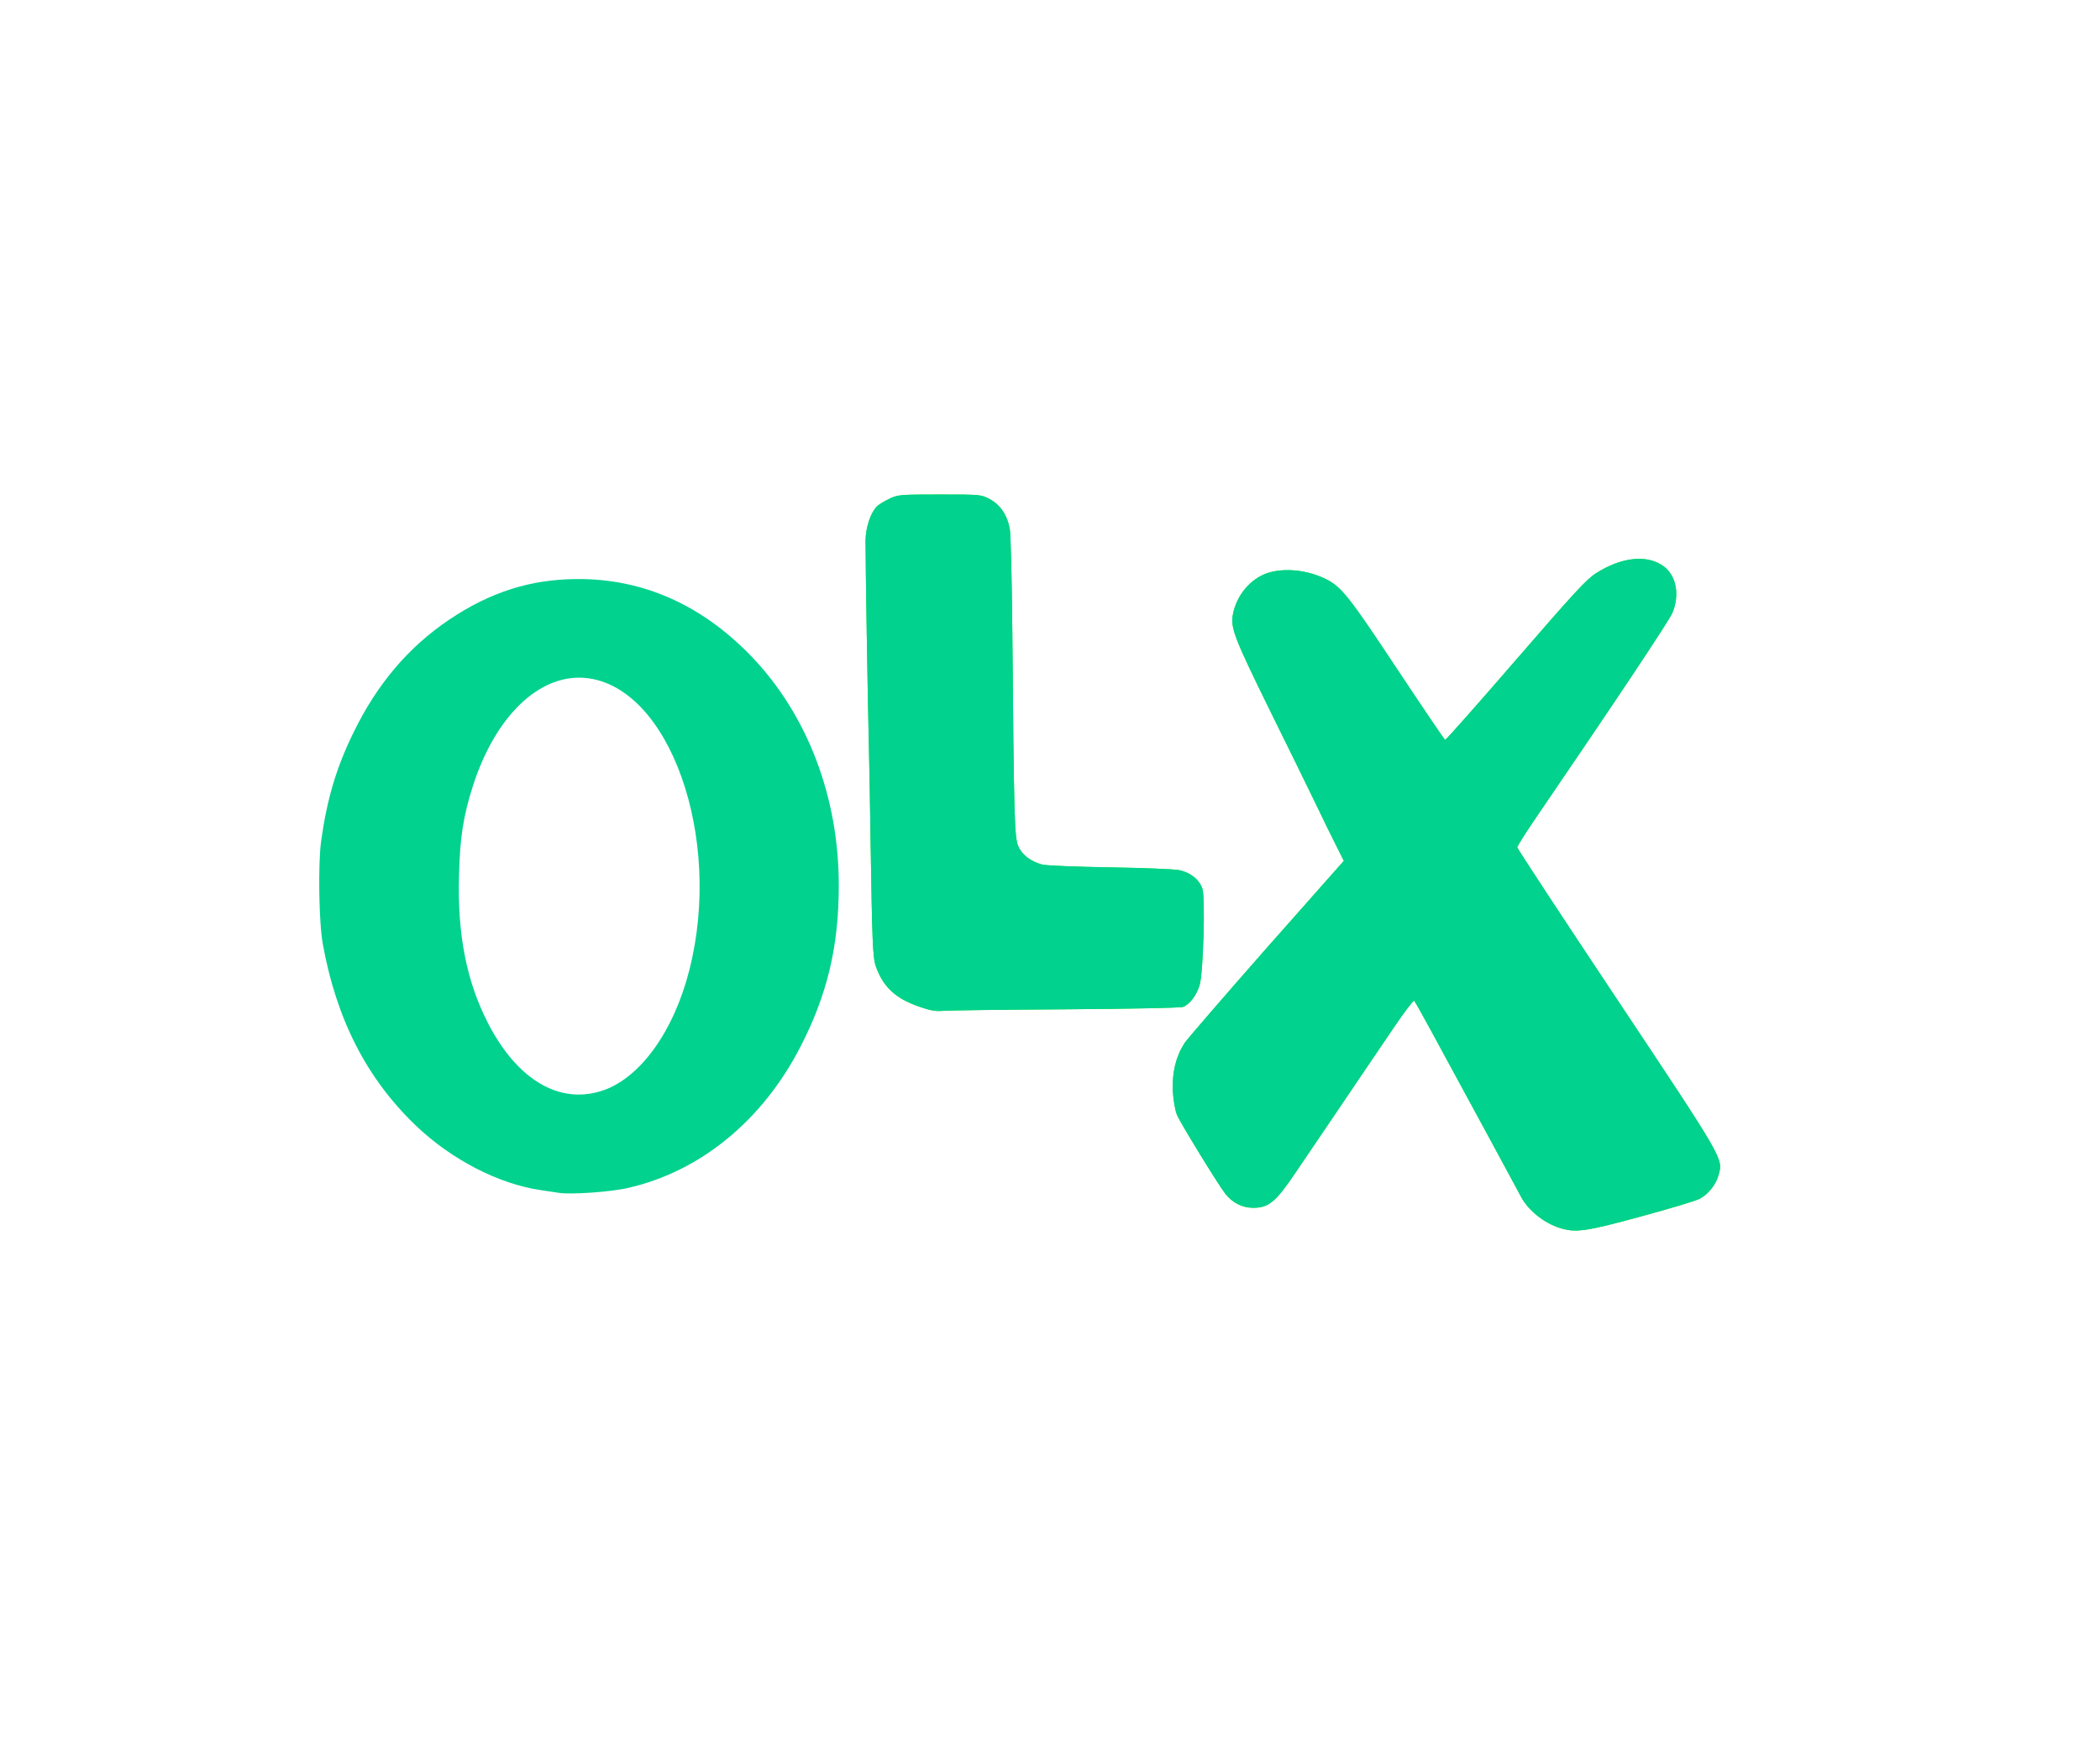
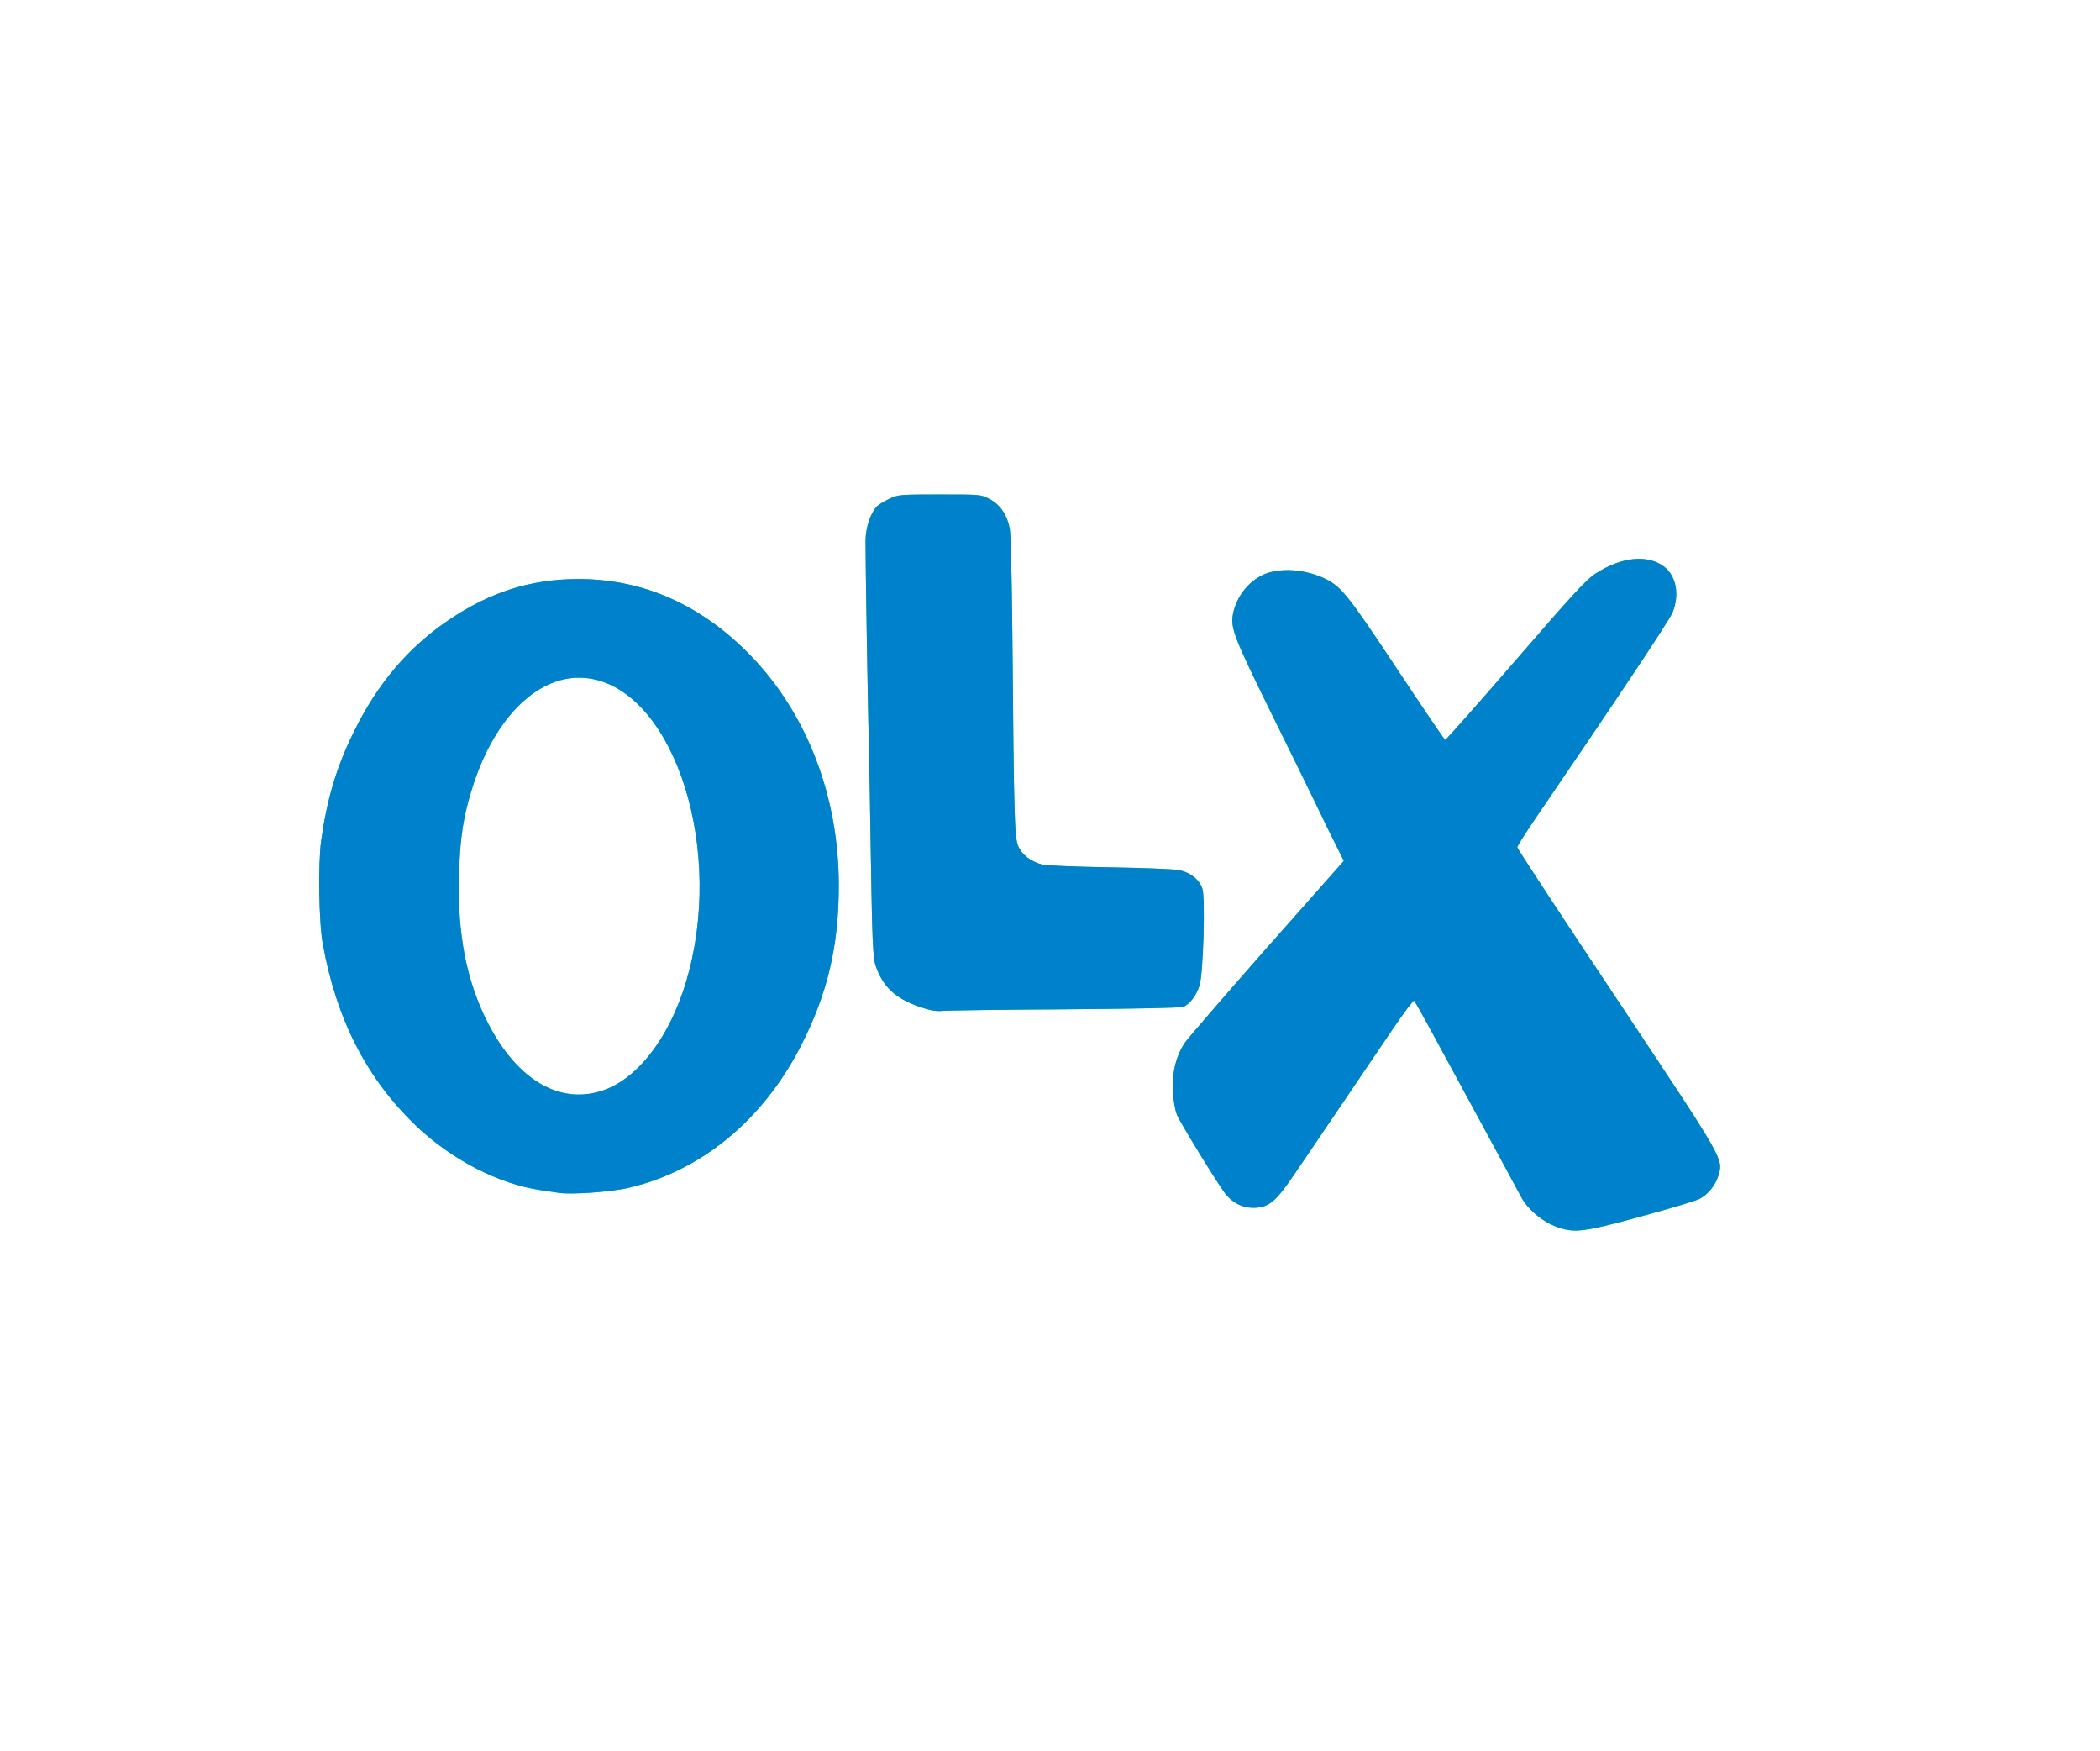
- <svg xmlns="http://www.w3.org/2000/svg" version="1.0" width="12000" height="10000" preserveAspectRatio="xMidYMid meet">
+ <svg xmlns="http://www.w3.org/2000/svg" version="1.0" width="12000" height="10000" preserveAspectRatio="xMidYMid meet" style="">
  <rect id="backgroundrect" width="100%" height="100%" x="0" y="0" fill="none" stroke="none" />
  <g class="currentLayer" style="">
    <g id="layer102" fill="#01d28e" stroke="none" class="" fill-opacity="1">
      <path d="M3190 6814 c-14 -2 -59 -9 -100 -15 -241 -35 -511 -175 -713 -368 -282 -270 -454 -607 -532 -1036 -23 -124 -28 -458 -10 -590 33 -238 87 -421 185 -620 135 -278 315 -489 547 -645 235 -158 466 -231 732 -232 376 -2 713 148 997 444 318 332 498 803 497 1308 0 346 -65 621 -219 920 -217 421 -570 711 -983 806 -102 24 -334 40 -401 28z m257 -585 c213 -73 404 -339 492 -687 194 -758 -114 -1624 -594 -1669 -263 -24 -515 218 -643 618 -54 168 -74 295 -79 509 -10 338 43 606 165 844 168 327 412 470 659 385z" id="svg_2" fill="#01d28e" fill-opacity="1" />
    </g>
+     <g fill="#0081cc" stroke="none" class="selected" fill-opacity="1" id="svg_1">
+       <path d="M3190 6814 c-14 -2 -59 -9 -100 -15 -241 -35 -511 -175 -713 -368 -282 -270 -454 -607 -532 -1036 -23 -124 -28 -458 -10 -590 33 -238 87 -421 185 -620 135 -278 315 -489 547 -645 235 -158 466 -231 732 -232 376 -2 713 148 997 444 318 332 498 803 497 1308 0 346 -65 621 -219 920 -217 421 -570 711 -983 806 -102 24 -334 40 -401 28z m257 -585 c213 -73 404 -339 492 -687 194 -758 -114 -1624 -594 -1669 -263 -24 -515 218 -643 618 -54 168 -74 295 -79 509 -10 338 43 606 165 844 168 327 412 470 659 385z" id="svg_8" fill="#0081cc" fill-opacity="1" />
+     </g>
    <g id="layer103" fill="#1aeb1a" stroke="none" class="" fill-opacity="1">
      <path d="M5253 5751 c-136 -47 -206 -112 -248 -230 -18 -51 -21 -143 -30 -706 -3 -220 -8 -470 -10 -555 -6 -226 -20 -1093 -19 -1175 2 -77 30 -158 67 -194 12 -11 45 -30 72 -43 48 -22 61 -23 285 -23 234 0 235 0 285 26 60 32 100 90 115 169 6 32 12 291 15 610 9 1050 12 1156 34 1205 21 49 72 87 136 104 22 6 195 13 385 16 190 3 369 10 398 16 64 13 116 54 133 107 17 52 5 480 -16 550 -18 58 -56 109 -94 124 -16 6 -282 11 -676 14 -357 2 -672 6 -700 9 -38 3 -70 -2 -132 -24z" id="svg_3" fill="#1aeb1a" fill-opacity="1" />
    </g>
-     <g fill="#01d28e" stroke="none" class="" fill-opacity="1" id="svg_5">
-       <path d="M5253 5751 c-136 -47 -206 -112 -248 -230 -18 -51 -21 -143 -30 -706 -3 -220 -8 -470 -10 -555 -6 -226 -20 -1093 -19 -1175 2 -77 30 -158 67 -194 12 -11 45 -30 72 -43 48 -22 61 -23 285 -23 234 0 235 0 285 26 60 32 100 90 115 169 6 32 12 291 15 610 9 1050 12 1156 34 1205 21 49 72 87 136 104 22 6 195 13 385 16 190 3 369 10 398 16 64 13 116 54 133 107 17 52 5 480 -16 550 -18 58 -56 109 -94 124 -16 6 -282 11 -676 14 -357 2 -672 6 -700 9 -38 3 -70 -2 -132 -24z" id="svg_7" fill="#01d28e" fill-opacity="1" />
+     <g fill="#0081cc" stroke="none" class="selected" fill-opacity="1" id="svg_5">
+       <path d="M5253 5751 c-136 -47 -206 -112 -248 -230 -18 -51 -21 -143 -30 -706 -3 -220 -8 -470 -10 -555 -6 -226 -20 -1093 -19 -1175 2 -77 30 -158 67 -194 12 -11 45 -30 72 -43 48 -22 61 -23 285 -23 234 0 235 0 285 26 60 32 100 90 115 169 6 32 12 291 15 610 9 1050 12 1156 34 1205 21 49 72 87 136 104 22 6 195 13 385 16 190 3 369 10 398 16 64 13 116 54 133 107 17 52 5 480 -16 550 -18 58 -56 109 -94 124 -16 6 -282 11 -676 14 -357 2 -672 6 -700 9 -38 3 -70 -2 -132 -24z" id="svg_7" fill="#0081cc" fill-opacity="1" />
    </g>
    <g fill="#1aeb1a" stroke="none" class="" fill-opacity="1" id="svg_9">
      <path d="M8913 7015 c-91 -28 -183 -103 -223 -181 -13 -26 -272 -503 -517 -954 -46 -85 -88 -159 -92 -163 -4 -4 -59 68 -121 160 -63 92 -193 285 -290 428 -97 143 -218 322 -269 397 -112 166 -152 198 -241 198 -61 0 -118 -29 -158 -80 -42 -54 -259 -408 -276 -450 -11 -26 -21 -83 -24 -136 -5 -106 17 -197 66 -274 17 -25 228 -269 470 -544 l441 -498 -45 -90 c-25 -49 -76 -153 -113 -231 -38 -78 -157 -322 -266 -542 -201 -409 -224 -468 -210 -544 20 -109 100 -204 197 -237 98 -32 230 -18 338 36 86 44 130 99 402 510 148 223 272 406 276 407 4 1 185 -203 402 -454 335 -387 405 -463 460 -498 147 -94 295 -109 389 -38 70 54 90 161 48 263 -19 46 -315 490 -794 1192 -51 75 -93 142 -93 149 0 6 255 395 567 863 619 930 610 914 583 1010 -15 54 -60 111 -109 135 -20 11 -170 56 -333 100 -314 86 -375 95 -465 66z" id="svg_11" fill="#1aeb1a" fill-opacity="1" />
    </g>
-     <g id="layer104" fill="#01d28e" stroke="none" class="" fill-opacity="1">
-       <path d="M8913 7015 c-91 -28 -183 -103 -223 -181 -13 -26 -272 -503 -517 -954 -46 -85 -88 -159 -92 -163 -4 -4 -59 68 -121 160 -63 92 -193 285 -290 428 -97 143 -218 322 -269 397 -112 166 -152 198 -241 198 -61 0 -118 -29 -158 -80 -42 -54 -259 -408 -276 -450 -11 -26 -21 -83 -24 -136 -5 -106 17 -197 66 -274 17 -25 228 -269 470 -544 l441 -498 -45 -90 c-25 -49 -76 -153 -113 -231 -38 -78 -157 -322 -266 -542 -201 -409 -224 -468 -210 -544 20 -109 100 -204 197 -237 98 -32 230 -18 338 36 86 44 130 99 402 510 148 223 272 406 276 407 4 1 185 -203 402 -454 335 -387 405 -463 460 -498 147 -94 295 -109 389 -38 70 54 90 161 48 263 -19 46 -315 490 -794 1192 -51 75 -93 142 -93 149 0 6 255 395 567 863 619 930 610 914 583 1010 -15 54 -60 111 -109 135 -20 11 -170 56 -333 100 -314 86 -375 95 -465 66z" id="svg_4" fill="#01d28e" fill-opacity="1" />
+     <g id="layer104" fill="#0081cc" stroke="none" class="selected" fill-opacity="1">
+       <path d="M8913 7015 c-91 -28 -183 -103 -223 -181 -13 -26 -272 -503 -517 -954 -46 -85 -88 -159 -92 -163 -4 -4 -59 68 -121 160 -63 92 -193 285 -290 428 -97 143 -218 322 -269 397 -112 166 -152 198 -241 198 -61 0 -118 -29 -158 -80 -42 -54 -259 -408 -276 -450 -11 -26 -21 -83 -24 -136 -5 -106 17 -197 66 -274 17 -25 228 -269 470 -544 l441 -498 -45 -90 c-25 -49 -76 -153 -113 -231 -38 -78 -157 -322 -266 -542 -201 -409 -224 -468 -210 -544 20 -109 100 -204 197 -237 98 -32 230 -18 338 36 86 44 130 99 402 510 148 223 272 406 276 407 4 1 185 -203 402 -454 335 -387 405 -463 460 -498 147 -94 295 -109 389 -38 70 54 90 161 48 263 -19 46 -315 490 -794 1192 -51 75 -93 142 -93 149 0 6 255 395 567 863 619 930 610 914 583 1010 -15 54 -60 111 -109 135 -20 11 -170 56 -333 100 -314 86 -375 95 -465 66z" id="svg_4" fill="#0081cc" fill-opacity="1" />
    </g>
  </g>
</svg>
